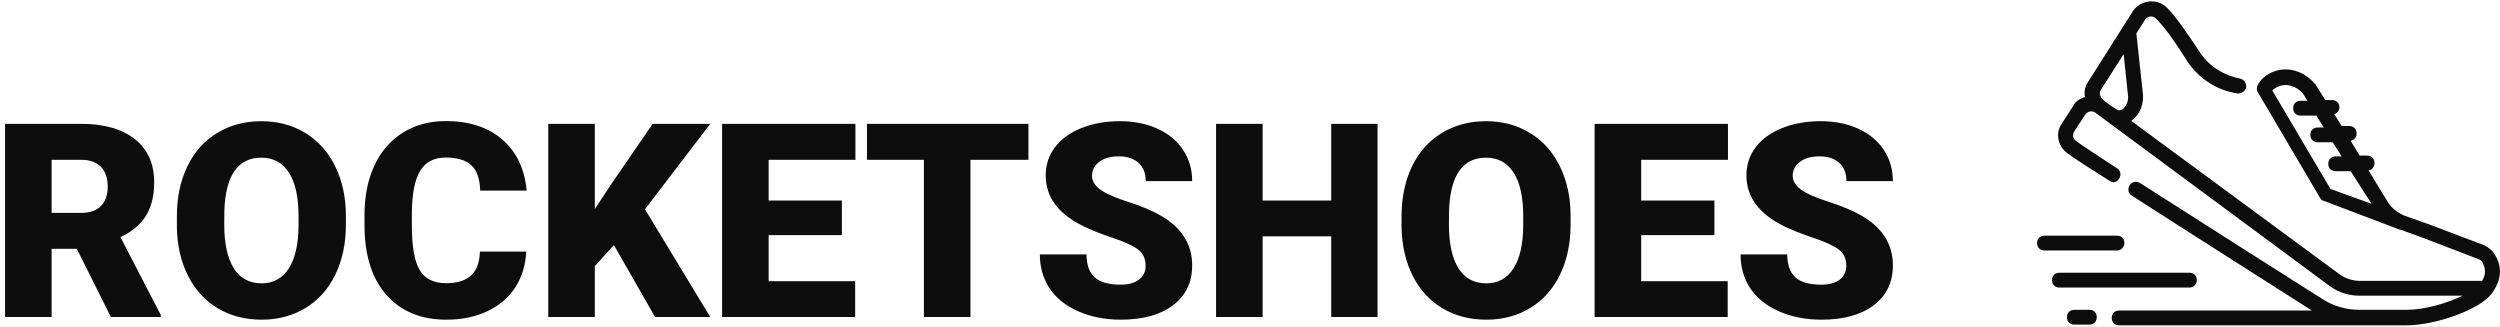
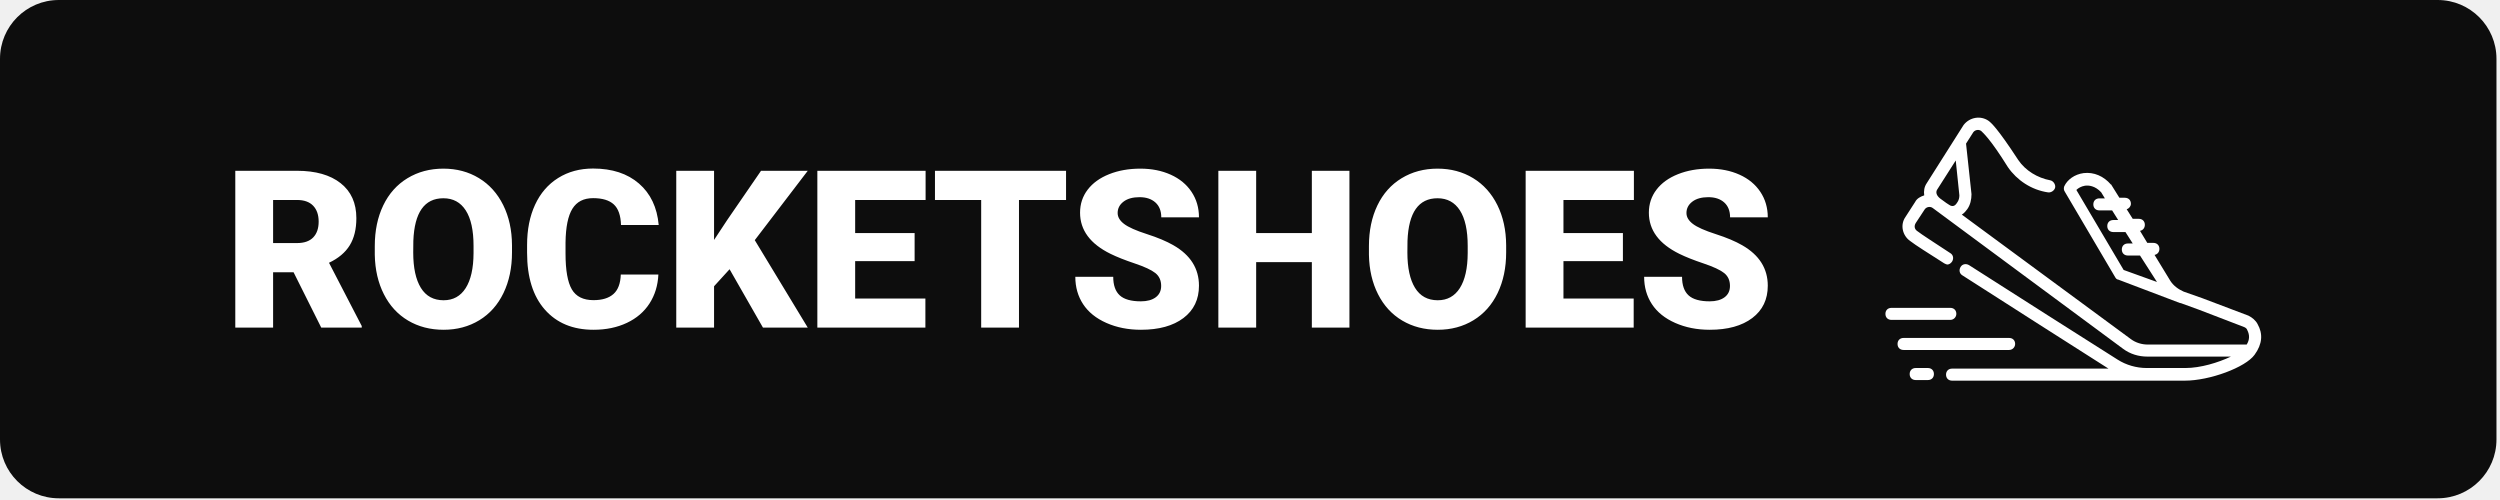
- <svg xmlns="http://www.w3.org/2000/svg" width="276" height="36" viewBox="0 0 276 36" fill="none">
-   <rect width="276" height="36" fill="white" />
-   <path d="M242.531 30.927C242.531 30.436 242.202 30.109 241.707 30.109H227.363C226.869 30.109 226.539 30.436 226.539 30.927C226.539 31.418 226.869 31.745 227.363 31.745H241.707C242.202 31.745 242.531 31.336 242.531 30.927Z" fill="#0D0D0D" />
-   <path d="M230.662 34.2H229.013C228.518 34.2 228.188 34.528 228.188 35.018C228.188 35.509 228.518 35.837 229.013 35.837H230.662C231.156 35.837 231.486 35.509 231.486 35.018C231.486 34.528 231.156 34.2 230.662 34.2Z" fill="#0D0D0D" />
-   <path d="M234.536 26.836C234.536 26.345 234.206 26.018 233.711 26.018H225.715C225.22 26.018 224.891 26.345 224.891 26.836C224.891 27.327 225.22 27.654 225.715 27.654H233.711C234.206 27.654 234.536 27.245 234.536 26.836Z" fill="#0D0D0D" />
-   <path d="M275.506 28.227C275.258 27.736 274.764 27.327 274.269 27.082L268.004 24.709L265.449 23.809C264.707 23.482 264.047 22.991 263.635 22.336L261.492 18.818C261.904 18.736 262.151 18.409 262.151 18C262.151 17.509 261.822 17.182 261.327 17.182H260.503L259.513 15.545C259.926 15.464 260.173 15.136 260.173 14.727C260.173 14.236 259.843 13.909 259.349 13.909H258.524L257.7 12.6C258.03 12.518 258.277 12.191 258.277 11.864C258.277 11.373 257.947 11.045 257.453 11.045H256.711L255.639 9.327C255.639 9.327 255.639 9.245 255.557 9.245C254.567 8.1 253.248 7.527 251.847 7.691C250.61 7.854 249.621 8.591 249.209 9.491C249.127 9.736 249.127 9.982 249.291 10.227L256.134 21.845C256.216 22.009 256.381 22.173 256.546 22.173L264.954 25.364H265.037L267.51 26.264L273.692 28.636C273.857 28.718 274.022 28.8 274.104 29.045C274.434 29.7 274.434 30.355 274.022 31.009H260.585C259.761 31.009 258.936 30.764 258.277 30.273L235.278 13.336C235.278 13.336 235.607 13.173 236.019 12.6C236.432 12.027 236.596 11.291 236.596 10.555L235.855 3.682L236.844 2.127C237.091 1.8 237.586 1.718 237.915 1.964C238.163 2.209 239.152 3.027 241.543 6.873C242.779 8.673 244.758 9.982 246.983 10.309C247.395 10.391 247.89 10.064 247.972 9.655C248.055 9.245 247.725 8.755 247.313 8.673C245.582 8.345 243.933 7.364 242.944 5.891C240.059 1.473 239.234 0.818 238.905 0.573C237.833 -0.164 236.349 0.082 235.525 1.145L230.496 9.082C230.167 9.573 230.084 10.145 230.167 10.718C229.672 10.882 229.177 11.127 228.93 11.618L227.611 13.664C226.869 14.727 227.199 16.2 228.271 16.936C229.012 17.509 230.579 18.491 232.887 19.964C233.052 20.045 233.217 20.127 233.299 20.127C233.546 20.127 233.794 19.964 233.959 19.718C234.206 19.309 234.123 18.818 233.711 18.573C231.486 17.1 229.919 16.118 229.177 15.545C228.848 15.3 228.765 14.891 229.012 14.482L230.249 12.6C230.496 12.273 230.991 12.191 231.321 12.436L257.205 31.582C258.194 32.318 259.349 32.645 260.503 32.645H271.879C270.148 33.464 267.757 34.2 265.696 34.2H262.811H260.42C259.019 34.2 257.617 33.791 256.463 33.054C251.682 30.027 242.779 24.382 236.267 20.209C235.855 19.964 235.36 20.045 235.113 20.454C234.865 20.864 234.948 21.355 235.36 21.6C241.707 25.691 250.363 31.173 255.227 34.282H233.959C233.464 34.282 233.134 34.609 233.134 35.1C233.134 35.591 233.464 35.918 233.959 35.918H260.42H262.811H265.614C268.993 35.918 273.857 34.118 275.094 32.4C276.165 30.927 276.248 29.536 275.506 28.227ZM257.288 20.864L250.858 9.982C251.105 9.736 251.517 9.491 252.012 9.409C252.506 9.327 253.413 9.409 254.238 10.309L254.732 11.127H253.99C253.496 11.127 253.166 11.454 253.166 11.945C253.166 12.436 253.496 12.764 253.99 12.764H255.721L256.546 14.073H255.886C255.392 14.073 255.062 14.4 255.062 14.891C255.062 15.382 255.392 15.709 255.886 15.709H257.535L258.524 17.264H257.865C257.37 17.264 257.04 17.591 257.04 18.082C257.04 18.573 257.37 18.9 257.865 18.9H259.513L261.822 22.5L257.288 20.864ZM231.898 9.982L234.453 5.973L234.948 10.718C234.948 11.045 234.865 11.373 234.7 11.618C234.536 11.864 234.206 12.518 233.464 11.945C233.464 11.945 233.052 11.7 232.31 11.127C231.815 10.718 231.733 10.309 231.898 9.982Z" fill="#0D0D0D" />
-   <path d="M8.481 27.471H5.698V35H0.557V13.672H8.95C11.479 13.672 13.457 14.233 14.883 15.356C16.309 16.48 17.021 18.066 17.021 20.117C17.021 21.602 16.721 22.832 16.121 23.809C15.52 24.785 14.58 25.576 13.301 26.182L17.754 34.78V35H12.246L8.481 27.471ZM5.698 23.501H8.95C9.927 23.501 10.662 23.245 11.155 22.732C11.648 22.219 11.895 21.504 11.895 20.586C11.895 19.668 11.646 18.948 11.148 18.425C10.649 17.903 9.917 17.642 8.95 17.642H5.698V23.501ZM38.188 24.775C38.188 26.855 37.803 28.696 37.031 30.298C36.26 31.899 35.164 33.132 33.743 33.997C32.322 34.861 30.703 35.293 28.887 35.293C27.07 35.293 25.459 34.876 24.053 34.041C22.646 33.206 21.55 32.012 20.764 30.459C19.978 28.906 19.565 27.124 19.526 25.112V23.911C19.526 21.821 19.91 19.978 20.676 18.381C21.443 16.785 22.541 15.552 23.972 14.683C25.403 13.813 27.031 13.379 28.857 13.379C30.664 13.379 32.275 13.809 33.691 14.668C35.107 15.527 36.209 16.75 36.995 18.337C37.781 19.924 38.179 21.743 38.188 23.794V24.775ZM32.959 23.882C32.959 21.763 32.605 20.154 31.897 19.055C31.189 17.956 30.176 17.407 28.857 17.407C26.279 17.407 24.917 19.341 24.77 23.208L24.756 24.775C24.756 26.865 25.102 28.472 25.796 29.595C26.489 30.718 27.52 31.279 28.887 31.279C30.186 31.279 31.186 30.727 31.89 29.624C32.593 28.52 32.949 26.934 32.959 24.863V23.882ZM58.096 27.778C58.027 29.263 57.627 30.574 56.895 31.711C56.162 32.849 55.134 33.73 53.811 34.355C52.488 34.98 50.977 35.293 49.277 35.293C46.475 35.293 44.268 34.38 42.656 32.554C41.045 30.727 40.239 28.149 40.239 24.819V23.765C40.239 21.675 40.603 19.846 41.331 18.279C42.058 16.711 43.105 15.501 44.473 14.646C45.84 13.791 47.422 13.364 49.219 13.364C51.807 13.364 53.887 14.045 55.459 15.408C57.031 16.77 57.925 18.647 58.14 21.04H53.013C52.974 19.741 52.647 18.809 52.031 18.242C51.416 17.676 50.478 17.393 49.219 17.393C47.939 17.393 47.002 17.871 46.406 18.828C45.81 19.785 45.498 21.314 45.469 23.413V24.922C45.469 27.197 45.754 28.823 46.326 29.8C46.897 30.776 47.881 31.265 49.277 31.265C50.459 31.265 51.362 30.986 51.987 30.43C52.612 29.873 52.944 28.989 52.983 27.778H58.096ZM67.778 27.061L65.669 29.375V35H60.527V13.672H65.669V23.076L67.456 20.366L72.056 13.672H78.413L71.206 23.105L78.413 35H72.319L67.778 27.061ZM92.944 25.962H84.858V31.045H94.409V35H79.717V13.672H94.439V17.642H84.858V22.139H92.944V25.962ZM113.54 17.642H107.139V35H101.997V17.642H95.713V13.672H113.54V17.642ZM126.475 29.331C126.475 28.579 126.208 27.993 125.676 27.573C125.144 27.153 124.209 26.719 122.871 26.27C121.533 25.82 120.439 25.386 119.59 24.966C116.826 23.608 115.444 21.743 115.444 19.37C115.444 18.189 115.789 17.146 116.477 16.243C117.166 15.339 118.14 14.636 119.399 14.133C120.659 13.63 122.075 13.379 123.647 13.379C125.181 13.379 126.555 13.652 127.771 14.199C128.987 14.746 129.932 15.525 130.605 16.536C131.279 17.546 131.616 18.701 131.616 20H126.489C126.489 19.131 126.223 18.457 125.691 17.979C125.159 17.5 124.438 17.261 123.53 17.261C122.612 17.261 121.887 17.463 121.355 17.869C120.823 18.274 120.557 18.789 120.557 19.414C120.557 19.961 120.85 20.456 121.436 20.901C122.021 21.345 123.052 21.804 124.526 22.278C126.001 22.752 127.212 23.262 128.159 23.809C130.464 25.137 131.616 26.968 131.616 29.302C131.616 31.167 130.913 32.632 129.507 33.696C128.101 34.761 126.172 35.293 123.721 35.293C121.992 35.293 120.427 34.983 119.026 34.363C117.625 33.743 116.57 32.893 115.862 31.814C115.154 30.735 114.8 29.492 114.8 28.086H119.956C119.956 29.229 120.251 30.071 120.842 30.613C121.433 31.155 122.393 31.426 123.721 31.426C124.57 31.426 125.242 31.243 125.735 30.877C126.228 30.51 126.475 29.995 126.475 29.331ZM152.08 35H146.968V26.094H139.395V35H134.253V13.672H139.395V22.139H146.968V13.672H152.08V35ZM173.394 24.775C173.394 26.855 173.008 28.696 172.236 30.298C171.465 31.899 170.369 33.132 168.948 33.997C167.527 34.861 165.908 35.293 164.092 35.293C162.275 35.293 160.664 34.876 159.258 34.041C157.852 33.206 156.755 32.012 155.969 30.459C155.183 28.906 154.771 27.124 154.731 25.112V23.911C154.731 21.821 155.115 19.978 155.881 18.381C156.648 16.785 157.747 15.552 159.177 14.683C160.608 13.813 162.236 13.379 164.062 13.379C165.869 13.379 167.48 13.809 168.896 14.668C170.313 15.527 171.414 16.75 172.2 18.337C172.986 19.924 173.384 21.743 173.394 23.794V24.775ZM168.164 23.882C168.164 21.763 167.81 20.154 167.102 19.055C166.394 17.956 165.381 17.407 164.062 17.407C161.484 17.407 160.122 19.341 159.976 23.208L159.961 24.775C159.961 26.865 160.308 28.472 161.001 29.595C161.694 30.718 162.725 31.279 164.092 31.279C165.391 31.279 166.392 30.727 167.095 29.624C167.798 28.52 168.154 26.934 168.164 24.863V23.882ZM189.272 25.962H181.187V31.045H190.737V35H176.045V13.672H190.767V17.642H181.187V22.139H189.272V25.962ZM203.833 29.331C203.833 28.579 203.567 27.993 203.035 27.573C202.502 27.153 201.567 26.719 200.229 26.27C198.892 25.82 197.798 25.386 196.948 24.966C194.185 23.608 192.803 21.743 192.803 19.37C192.803 18.189 193.147 17.146 193.835 16.243C194.524 15.339 195.498 14.636 196.758 14.133C198.018 13.63 199.434 13.379 201.006 13.379C202.539 13.379 203.914 13.652 205.129 14.199C206.345 14.746 207.29 15.525 207.964 16.536C208.638 17.546 208.975 18.701 208.975 20H203.848C203.848 19.131 203.582 18.457 203.049 17.979C202.517 17.5 201.797 17.261 200.889 17.261C199.971 17.261 199.246 17.463 198.713 17.869C198.181 18.274 197.915 18.789 197.915 19.414C197.915 19.961 198.208 20.456 198.794 20.901C199.38 21.345 200.41 21.804 201.885 22.278C203.359 22.752 204.57 23.262 205.518 23.809C207.822 25.137 208.975 26.968 208.975 29.302C208.975 31.167 208.271 32.632 206.865 33.696C205.459 34.761 203.53 35.293 201.079 35.293C199.351 35.293 197.786 34.983 196.384 34.363C194.983 33.743 193.928 32.893 193.22 31.814C192.512 30.735 192.158 29.492 192.158 28.086H197.314C197.314 29.229 197.61 30.071 198.201 30.613C198.792 31.155 199.751 31.426 201.079 31.426C201.929 31.426 202.6 31.243 203.093 30.877C203.586 30.51 203.833 29.995 203.833 29.331Z" fill="#0D0D0D" />
+ <svg xmlns="http://www.w3.org/2000/svg" width="340" height="68" viewBox="0 0 340 68" fill="none">
+   <rect width="339.52" height="67.769" rx="8" fill="#0D0D0D" />
+   <path d="M39.925 37.026H37.142V44.556H32V23.227H40.394C42.923 23.227 44.9 23.789 46.326 24.912C47.752 26.035 48.465 27.622 48.465 29.673C48.465 31.157 48.165 32.388 47.564 33.364C46.963 34.341 46.023 35.132 44.744 35.737L49.197 44.336V44.556H43.69L39.925 37.026ZM37.142 33.057H40.394C41.37 33.057 42.105 32.8 42.598 32.288C43.091 31.775 43.338 31.06 43.338 30.142C43.338 29.224 43.089 28.503 42.591 27.981C42.093 27.459 41.36 27.197 40.394 27.197H37.142V33.057ZM69.632 34.331C69.632 36.411 69.246 38.252 68.475 39.853C67.703 41.455 66.607 42.688 65.186 43.552C63.765 44.416 62.147 44.849 60.33 44.849C58.514 44.849 56.902 44.431 55.496 43.596C54.09 42.761 52.994 41.567 52.208 40.015C51.421 38.462 51.009 36.68 50.97 34.668V33.467C50.97 31.377 51.353 29.534 52.12 27.937C52.886 26.34 53.985 25.107 55.416 24.238C56.846 23.369 58.475 22.935 60.301 22.935C62.107 22.935 63.719 23.364 65.135 24.224C66.551 25.083 67.652 26.306 68.438 27.893C69.224 29.48 69.622 31.299 69.632 33.35V34.331ZM64.402 33.438C64.402 31.318 64.048 29.709 63.34 28.611C62.632 27.512 61.619 26.963 60.301 26.963C57.723 26.963 56.36 28.896 56.214 32.764L56.199 34.331C56.199 36.421 56.546 38.027 57.239 39.15C57.933 40.273 58.963 40.835 60.33 40.835C61.629 40.835 62.63 40.283 63.333 39.18C64.036 38.076 64.393 36.489 64.402 34.419V33.438ZM89.539 37.334C89.471 38.818 89.07 40.129 88.338 41.267C87.606 42.405 86.578 43.286 85.254 43.911C83.931 44.536 82.42 44.849 80.721 44.849C77.918 44.849 75.711 43.936 74.1 42.109C72.488 40.283 71.683 37.705 71.683 34.375V33.32C71.683 31.23 72.046 29.402 72.774 27.834C73.501 26.267 74.549 25.056 75.916 24.202C77.283 23.347 78.865 22.92 80.662 22.92C83.25 22.92 85.33 23.601 86.902 24.963C88.475 26.326 89.368 28.203 89.583 30.596H84.456C84.417 29.297 84.09 28.364 83.475 27.798C82.859 27.231 81.922 26.948 80.662 26.948C79.383 26.948 78.445 27.427 77.85 28.384C77.254 29.341 76.941 30.869 76.912 32.969V34.477C76.912 36.753 77.198 38.379 77.769 39.355C78.34 40.332 79.324 40.82 80.721 40.82C81.902 40.82 82.806 40.542 83.431 39.985C84.056 39.429 84.388 38.545 84.427 37.334H89.539ZM99.222 36.616L97.112 38.931V44.556H91.971V23.227H97.112V32.632L98.899 29.922L103.499 23.227H109.856L102.649 32.661L109.856 44.556H103.763L99.222 36.616ZM124.388 35.518H116.302V40.601H125.853V44.556H111.16V23.227H125.882V27.197H116.302V31.694H124.388V35.518ZM144.983 27.197H138.582V44.556H133.44V27.197H127.156V23.227H144.983V27.197ZM157.918 38.887C157.918 38.135 157.652 37.549 157.12 37.129C156.587 36.709 155.652 36.274 154.314 35.825C152.977 35.376 151.883 34.941 151.033 34.522C148.27 33.164 146.888 31.299 146.888 28.926C146.888 27.744 147.232 26.702 147.92 25.798C148.609 24.895 149.583 24.192 150.843 23.689C152.103 23.186 153.519 22.935 155.091 22.935C156.624 22.935 157.999 23.208 159.214 23.755C160.43 24.302 161.375 25.081 162.049 26.091C162.723 27.102 163.06 28.257 163.06 29.556H157.933C157.933 28.686 157.667 28.013 157.134 27.534C156.602 27.056 155.882 26.816 154.974 26.816C154.056 26.816 153.331 27.019 152.798 27.424C152.266 27.83 152 28.345 152 28.97C152 29.517 152.293 30.012 152.879 30.456C153.465 30.901 154.495 31.36 155.97 31.834C157.444 32.307 158.655 32.817 159.603 33.364C161.907 34.692 163.06 36.523 163.06 38.857C163.06 40.723 162.356 42.188 160.95 43.252C159.544 44.316 157.615 44.849 155.164 44.849C153.436 44.849 151.871 44.539 150.469 43.919C149.068 43.298 148.013 42.449 147.305 41.37C146.597 40.291 146.243 39.048 146.243 37.642H151.399C151.399 38.784 151.695 39.627 152.286 40.169C152.876 40.711 153.836 40.981 155.164 40.981C156.014 40.981 156.685 40.798 157.178 40.432C157.671 40.066 157.918 39.551 157.918 38.887ZM183.523 44.556H178.411V35.649H170.838V44.556H165.696V23.227H170.838V31.694H178.411V23.227H183.523V44.556ZM204.837 34.331C204.837 36.411 204.451 38.252 203.68 39.853C202.908 41.455 201.812 42.688 200.391 43.552C198.97 44.416 197.352 44.849 195.535 44.849C193.719 44.849 192.107 44.431 190.701 43.596C189.295 42.761 188.199 41.567 187.413 40.015C186.626 38.462 186.214 36.68 186.175 34.668V33.467C186.175 31.377 186.558 29.534 187.325 27.937C188.091 26.34 189.19 25.107 190.621 24.238C192.051 23.369 193.68 22.935 195.506 22.935C197.313 22.935 198.924 23.364 200.34 24.224C201.756 25.083 202.857 26.306 203.643 27.893C204.429 29.48 204.827 31.299 204.837 33.35V34.331ZM199.607 33.438C199.607 31.318 199.253 29.709 198.545 28.611C197.837 27.512 196.824 26.963 195.506 26.963C192.928 26.963 191.565 28.896 191.419 32.764L191.404 34.331C191.404 36.421 191.751 38.027 192.444 39.15C193.138 40.273 194.168 40.835 195.535 40.835C196.834 40.835 197.835 40.283 198.538 39.18C199.241 38.076 199.598 36.489 199.607 34.419V33.438ZM220.716 35.518H212.63V40.601H222.181V44.556H207.488V23.227H222.21V27.197H212.63V31.694H220.716V35.518ZM235.276 38.887C235.276 38.135 235.01 37.549 234.478 37.129C233.946 36.709 233.011 36.274 231.673 35.825C230.335 35.376 229.241 34.941 228.392 34.522C225.628 33.164 224.246 31.299 224.246 28.926C224.246 27.744 224.59 26.702 225.279 25.798C225.967 24.895 226.941 24.192 228.201 23.689C229.461 23.186 230.877 22.935 232.449 22.935C233.982 22.935 235.357 23.208 236.573 23.755C237.789 24.302 238.733 25.081 239.407 26.091C240.081 27.102 240.418 28.257 240.418 29.556H235.291C235.291 28.686 235.025 28.013 234.493 27.534C233.96 27.056 233.24 26.816 232.332 26.816C231.414 26.816 230.689 27.019 230.157 27.424C229.625 27.83 229.358 28.345 229.358 28.97C229.358 29.517 229.651 30.012 230.237 30.456C230.823 30.901 231.854 31.36 233.328 31.834C234.803 32.307 236.014 32.817 236.961 33.364C239.266 34.692 240.418 36.523 240.418 38.857C240.418 40.723 239.715 42.188 238.309 43.252C236.902 44.316 234.974 44.849 232.522 44.849C230.794 44.849 229.229 44.539 227.828 43.919C226.426 43.298 225.372 42.449 224.664 41.37C223.956 40.291 223.602 39.048 223.602 37.642H228.758C228.758 38.784 229.053 39.627 229.644 40.169C230.235 40.711 231.194 40.981 232.522 40.981C233.372 40.981 234.043 40.798 234.537 40.432C235.03 40.066 235.276 39.551 235.276 38.887Z" fill="white" />
+   <path d="M274.059 46.778C274.059 46.287 273.729 45.96 273.234 45.96H258.891C258.396 45.96 258.066 46.287 258.066 46.778C258.066 47.269 258.396 47.596 258.891 47.596H273.234C273.729 47.596 274.059 47.187 274.059 46.778Z" fill="white" />
+   <path d="M262.189 50.05H260.54C260.046 50.05 259.716 50.378 259.716 50.869C259.716 51.36 260.046 51.687 260.54 51.687H262.189C262.683 51.687 263.013 51.36 263.013 50.869C263.013 50.378 262.683 50.05 262.189 50.05Z" fill="white" />
+   <path d="M266.063 42.687C266.063 42.196 265.733 41.869 265.239 41.869H257.242C256.748 41.869 256.418 42.196 256.418 42.687C256.418 43.178 256.748 43.505 257.242 43.505H265.239C265.733 43.505 266.063 43.096 266.063 42.687Z" fill="white" />
+   <path d="M307.033 44.078C306.786 43.587 306.291 43.178 305.797 42.932L299.532 40.56L296.976 39.66C296.234 39.332 295.575 38.841 295.162 38.187L293.019 34.669C293.431 34.587 293.679 34.26 293.679 33.85C293.679 33.36 293.349 33.032 292.854 33.032H292.03L291.041 31.396C291.453 31.314 291.7 30.987 291.7 30.578C291.7 30.087 291.37 29.76 290.876 29.76H290.052L289.227 28.451C289.557 28.369 289.804 28.041 289.804 27.714C289.804 27.223 289.474 26.896 288.98 26.896H288.238L287.166 25.178C287.166 25.178 287.166 25.096 287.084 25.096C286.095 23.951 284.776 23.378 283.374 23.541C282.138 23.705 281.149 24.441 280.736 25.341C280.654 25.587 280.654 25.832 280.819 26.078L287.661 37.696C287.743 37.86 287.908 38.023 288.073 38.023L296.481 41.214H296.564L299.037 42.114L305.22 44.487C305.384 44.569 305.549 44.651 305.632 44.896C305.961 45.55 305.961 46.205 305.549 46.86H292.112C291.288 46.86 290.464 46.614 289.804 46.123L266.805 29.187C266.805 29.187 267.135 29.023 267.547 28.451C267.959 27.878 268.124 27.141 268.124 26.405L267.382 19.532L268.371 17.978C268.618 17.651 269.113 17.569 269.443 17.814C269.69 18.06 270.679 18.878 273.07 22.723C274.306 24.523 276.285 25.832 278.511 26.16C278.923 26.241 279.417 25.914 279.5 25.505C279.582 25.096 279.253 24.605 278.84 24.523C277.109 24.196 275.461 23.214 274.471 21.741C271.586 17.323 270.762 16.669 270.432 16.423C269.36 15.687 267.877 15.932 267.052 16.996L262.024 24.932C261.694 25.423 261.611 25.996 261.694 26.569C261.199 26.732 260.705 26.978 260.457 27.469L259.138 29.514C258.396 30.578 258.726 32.05 259.798 32.787C260.54 33.36 262.106 34.341 264.414 35.814C264.579 35.896 264.744 35.978 264.826 35.978C265.074 35.978 265.321 35.814 265.486 35.569C265.733 35.16 265.651 34.669 265.239 34.423C263.013 32.95 261.447 31.969 260.705 31.396C260.375 31.151 260.292 30.741 260.54 30.332L261.776 28.451C262.024 28.123 262.518 28.041 262.848 28.287L288.733 47.432C289.722 48.169 290.876 48.496 292.03 48.496H303.406C301.675 49.314 299.284 50.05 297.223 50.05H294.338H291.948C290.546 50.05 289.145 49.642 287.991 48.905C283.209 45.878 274.306 40.232 267.794 36.06C267.382 35.814 266.887 35.896 266.64 36.305C266.393 36.714 266.475 37.205 266.887 37.45C273.235 41.541 281.89 47.023 286.754 50.132H265.486C264.991 50.132 264.662 50.46 264.662 50.95C264.662 51.441 264.991 51.769 265.486 51.769H291.948H294.338H297.141C300.521 51.769 305.384 49.969 306.621 48.251C307.693 46.778 307.775 45.387 307.033 44.078ZM288.815 36.714L282.385 25.832C282.632 25.587 283.045 25.341 283.539 25.26C284.034 25.178 284.941 25.26 285.765 26.16L286.26 26.978H285.518C285.023 26.978 284.693 27.305 284.693 27.796C284.693 28.287 285.023 28.614 285.518 28.614H287.249L288.073 29.923H287.414C286.919 29.923 286.589 30.25 286.589 30.741C286.589 31.232 286.919 31.56 287.414 31.56H289.062L290.052 33.114H289.392C288.897 33.114 288.568 33.441 288.568 33.932C288.568 34.423 288.897 34.751 289.392 34.751H291.041L293.349 38.35L288.815 36.714ZM263.425 25.832L265.981 21.823L266.475 26.569C266.475 26.896 266.393 27.223 266.228 27.469C266.063 27.714 265.733 28.369 264.991 27.796C264.991 27.796 264.579 27.55 263.837 26.978C263.343 26.569 263.26 26.16 263.425 25.832Z" fill="white" />
</svg>
